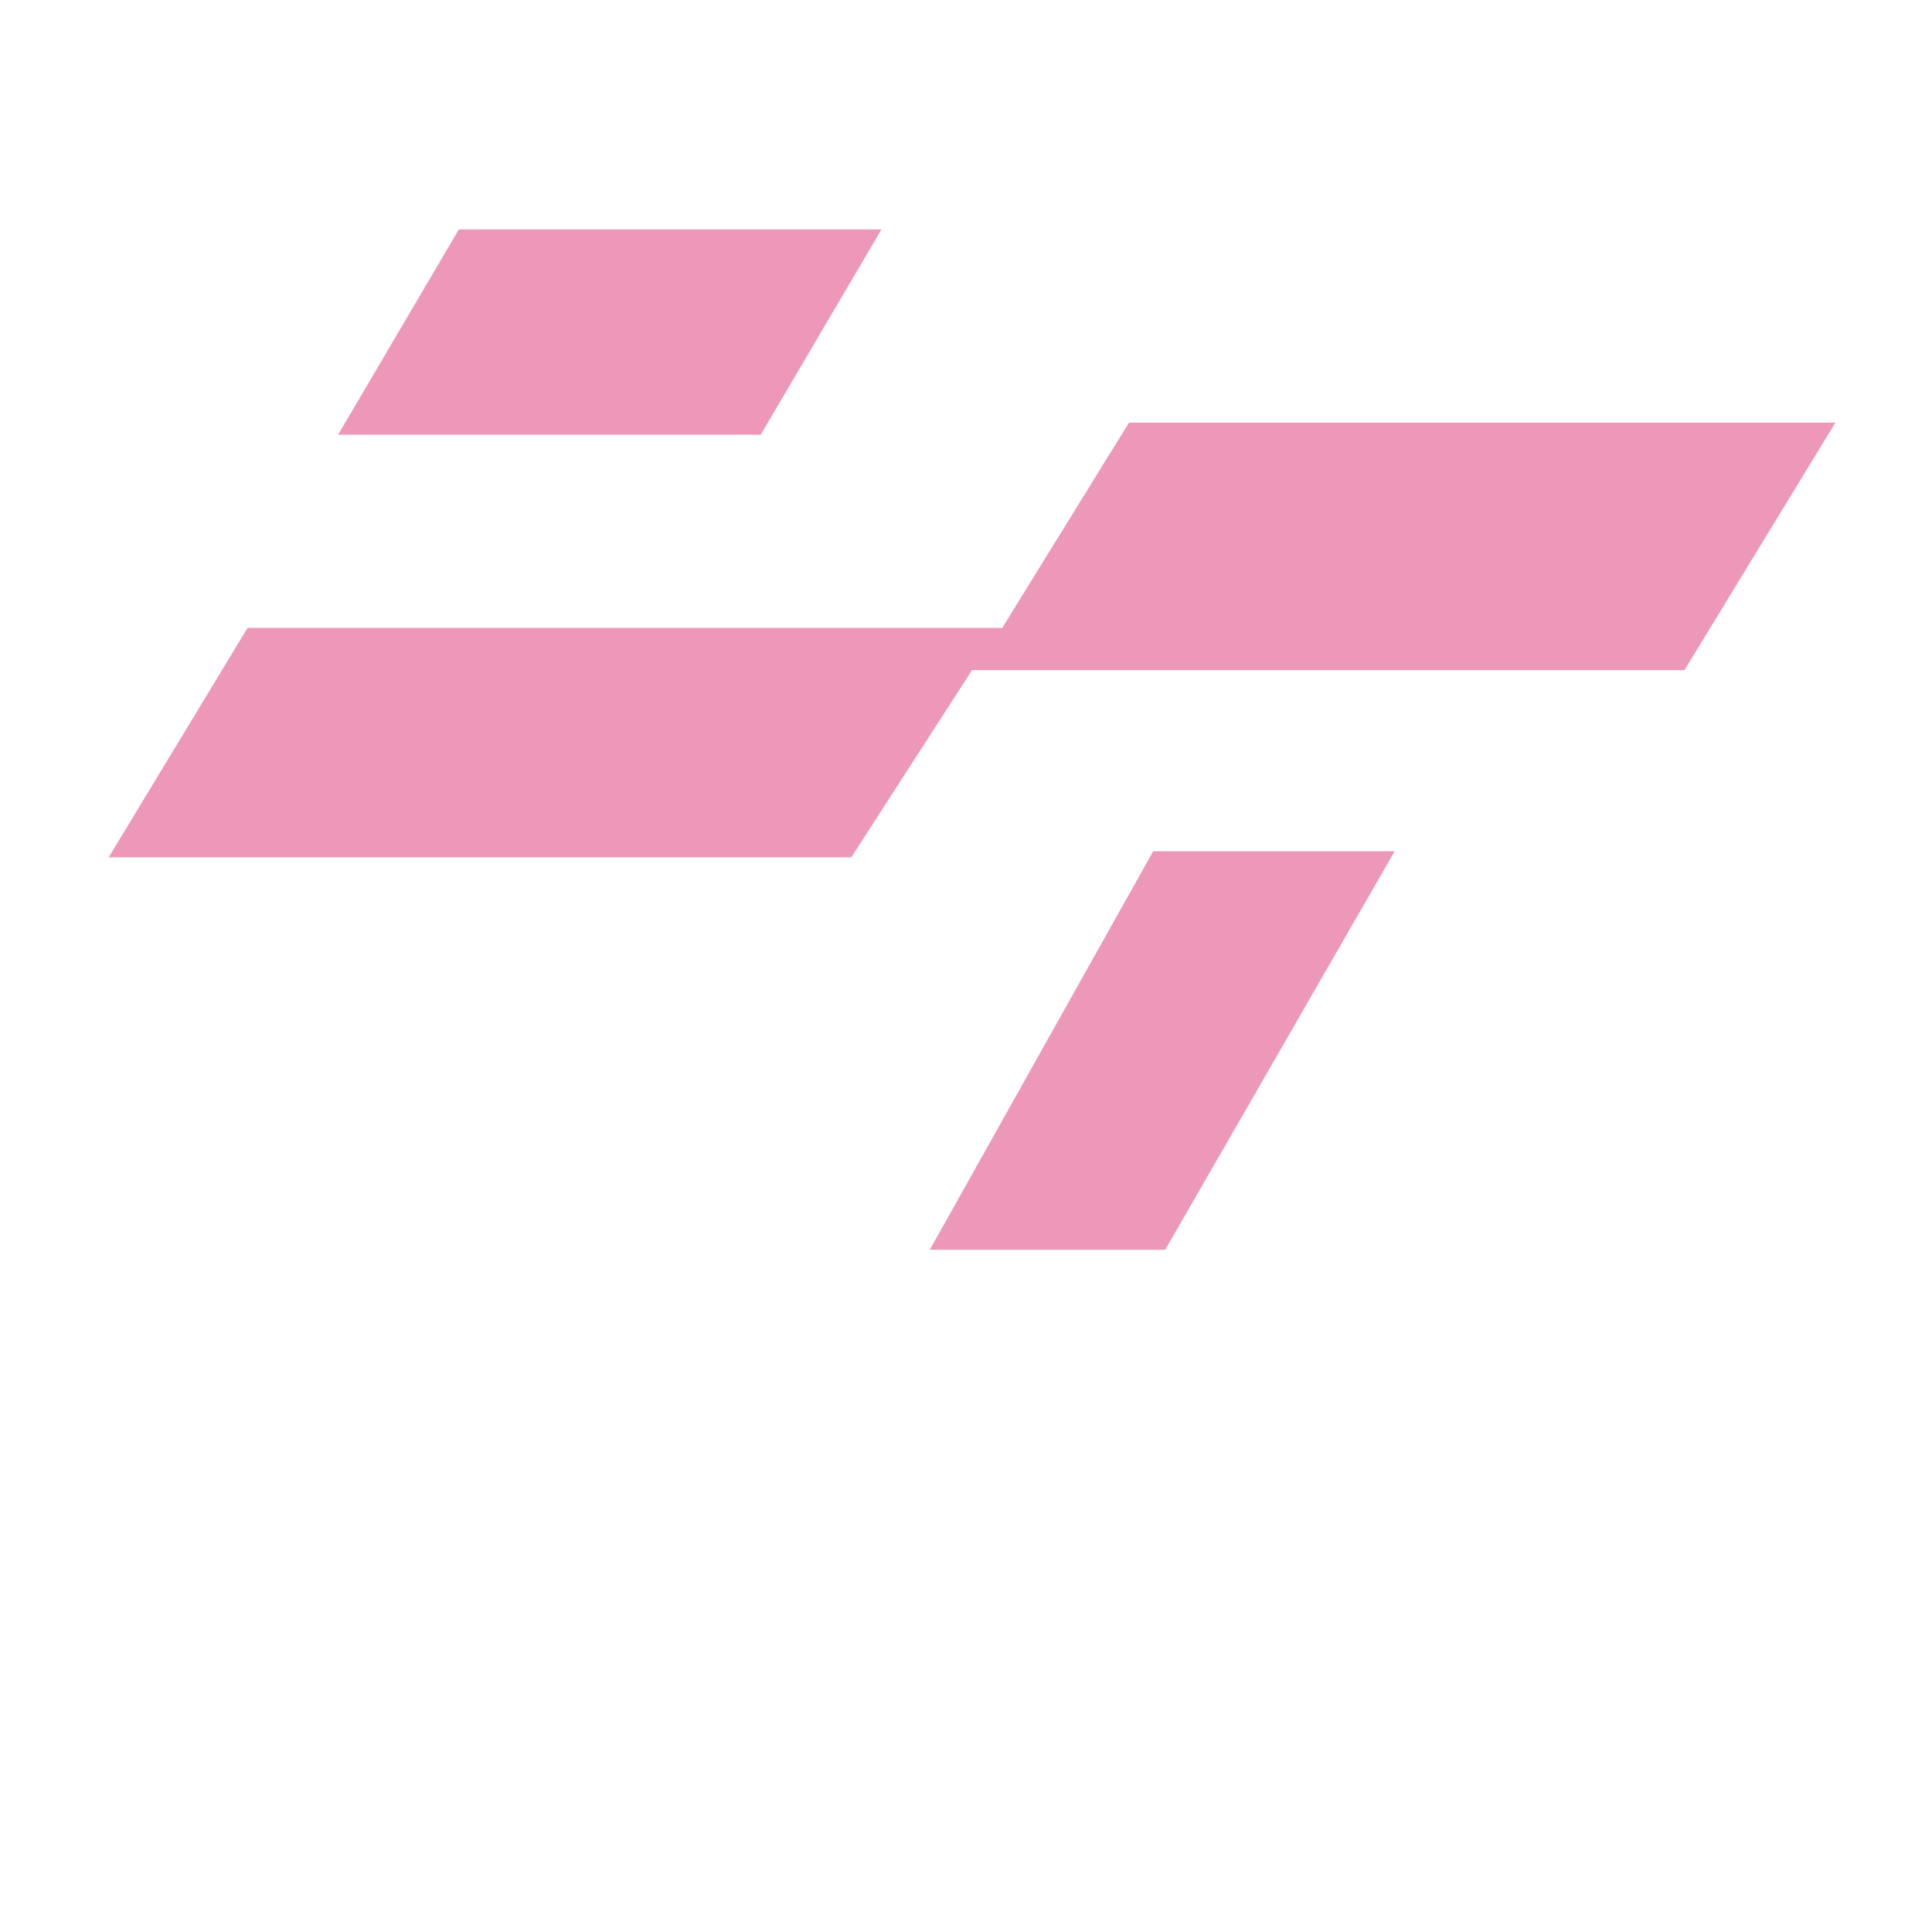
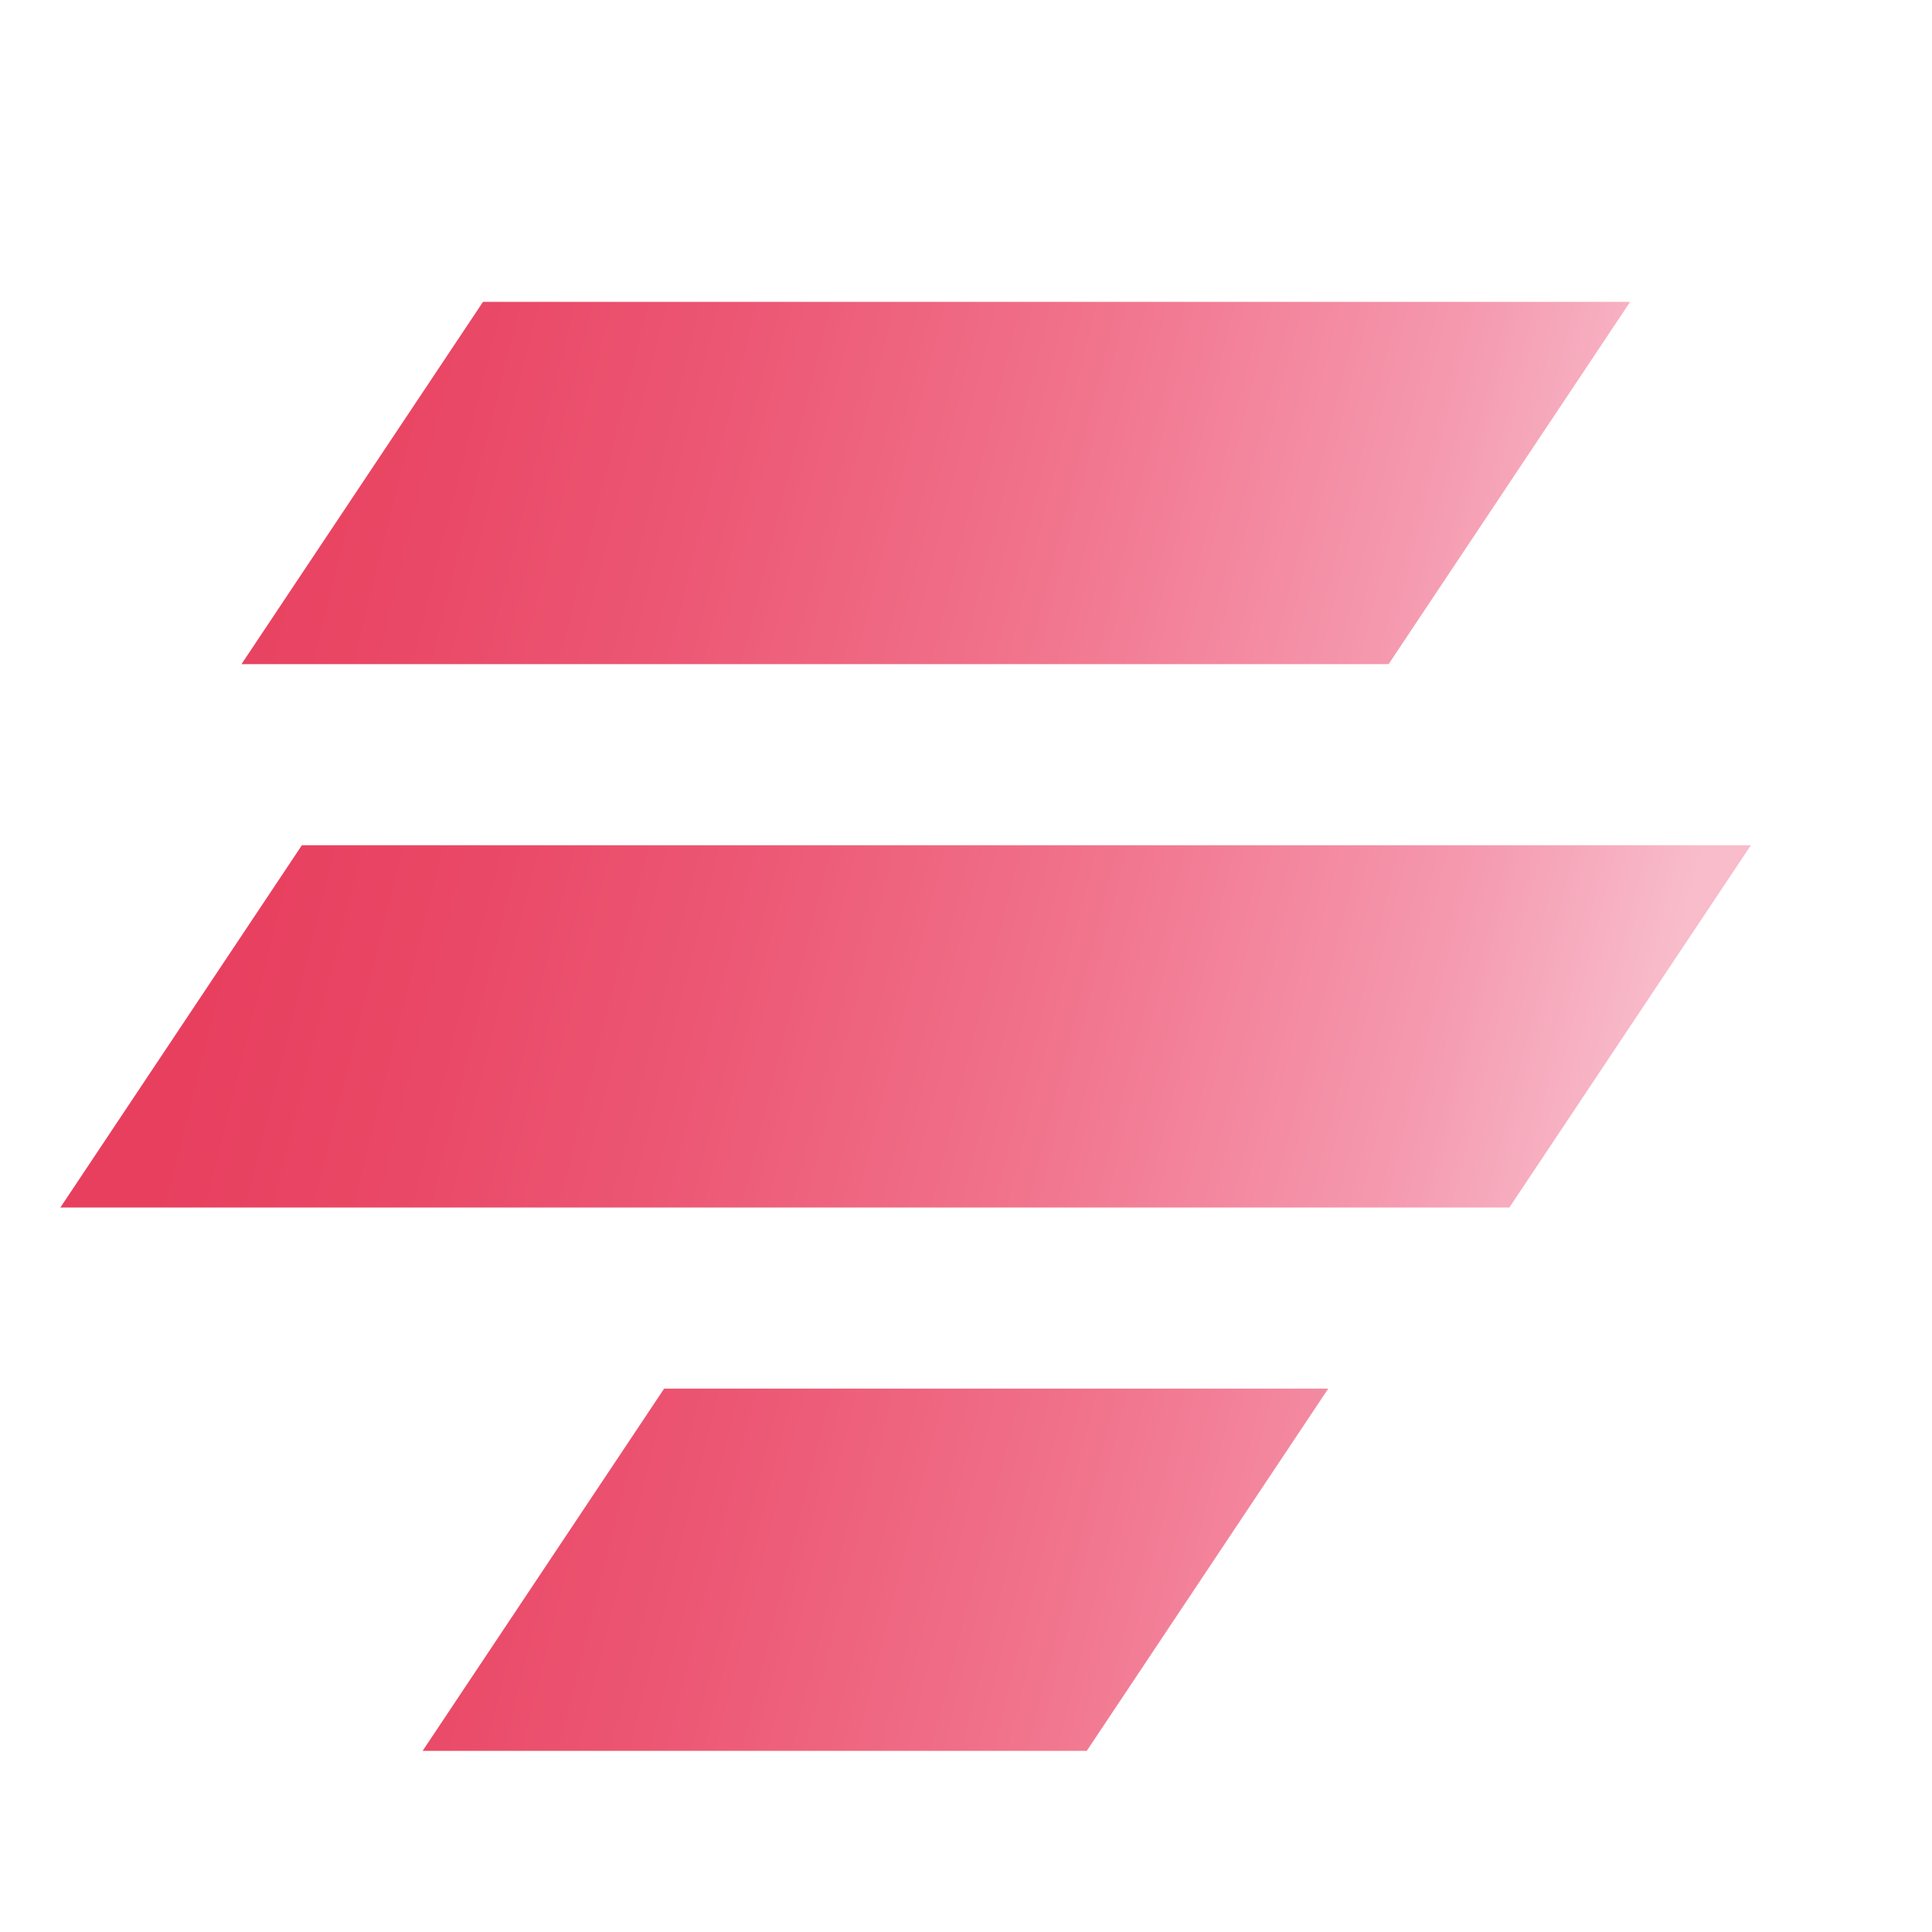
- <svg xmlns="http://www.w3.org/2000/svg" width="32" height="32" viewBox="0 0 32 32" fill="none" role="img" aria-label="Qflow">
-   <path d="M7.6 3.8H14.6L12.6 7.2H5.6L7.6 3.8Z" fill="#ED98B9" />
-   <path d="M4.1 10.4H16.6L18.7 7H30.4L27.9 11.1H16.1L14.1 14.2H1.8L4.1 10.4Z" fill="#ED98B9" />
-   <path d="M19.1 14.1H23.1L19.3 20.7H15.4L19.1 14.1Z" fill="#ED98B9" />
+ <svg xmlns="http://www.w3.org/2000/svg" viewBox="0 0 32 32">
+   <defs>
+     <linearGradient id="mg0" x1="4.0" y1="5.0" x2="28.0" y2="11.0" gradientUnits="userSpaceOnUse">
+       <stop offset="0.0" stop-color="#e83f5f" />
+       <stop offset="0.14" stop-color="#e94765" />
+       <stop offset="0.33" stop-color="#ec5774" />
+       <stop offset="0.56" stop-color="#f1738c" />
+       <stop offset="0.8" stop-color="#f599af" />
+       <stop offset="0.95" stop-color="#f8bccb" />
+     </linearGradient>
+     <linearGradient id="mg1" x1="4.0" y1="14.0" x2="28.0" y2="20.0" gradientUnits="userSpaceOnUse">
+       <stop offset="0.0" stop-color="#e83f5f" />
+       <stop offset="0.14" stop-color="#e94765" />
+       <stop offset="0.33" stop-color="#ec5774" />
+       <stop offset="0.56" stop-color="#f1738c" />
+       <stop offset="0.8" stop-color="#f599af" />
+       <stop offset="0.95" stop-color="#f8bccb" />
+     </linearGradient>
+     <linearGradient id="mg2" x1="4.0" y1="23.0" x2="28.0" y2="29.0" gradientUnits="userSpaceOnUse">
+       <stop offset="0.0" stop-color="#e83f5f" />
+       <stop offset="0.14" stop-color="#e94765" />
+       <stop offset="0.33" stop-color="#ec5774" />
+       <stop offset="0.56" stop-color="#f1738c" />
+       <stop offset="0.8" stop-color="#f599af" />
+       <stop offset="0.95" stop-color="#f8bccb" />
+     </linearGradient>
+   </defs>
+   <g>
+     <path fill="url(#mg0)" d="M8.00 5.00 27.00 5.00 23.00 11.00 4.00 11.00 Z" />
+     <path fill="url(#mg1)" d="M5.00 14.00 29.00 14.00 25.00 20.00 1.00 20.00 Z" />
+     <path fill="url(#mg2)" d="M11.00 23.00 22.00 23.00 18.00 29.00 7.00 29.00 Z" />
+   </g>
</svg>
